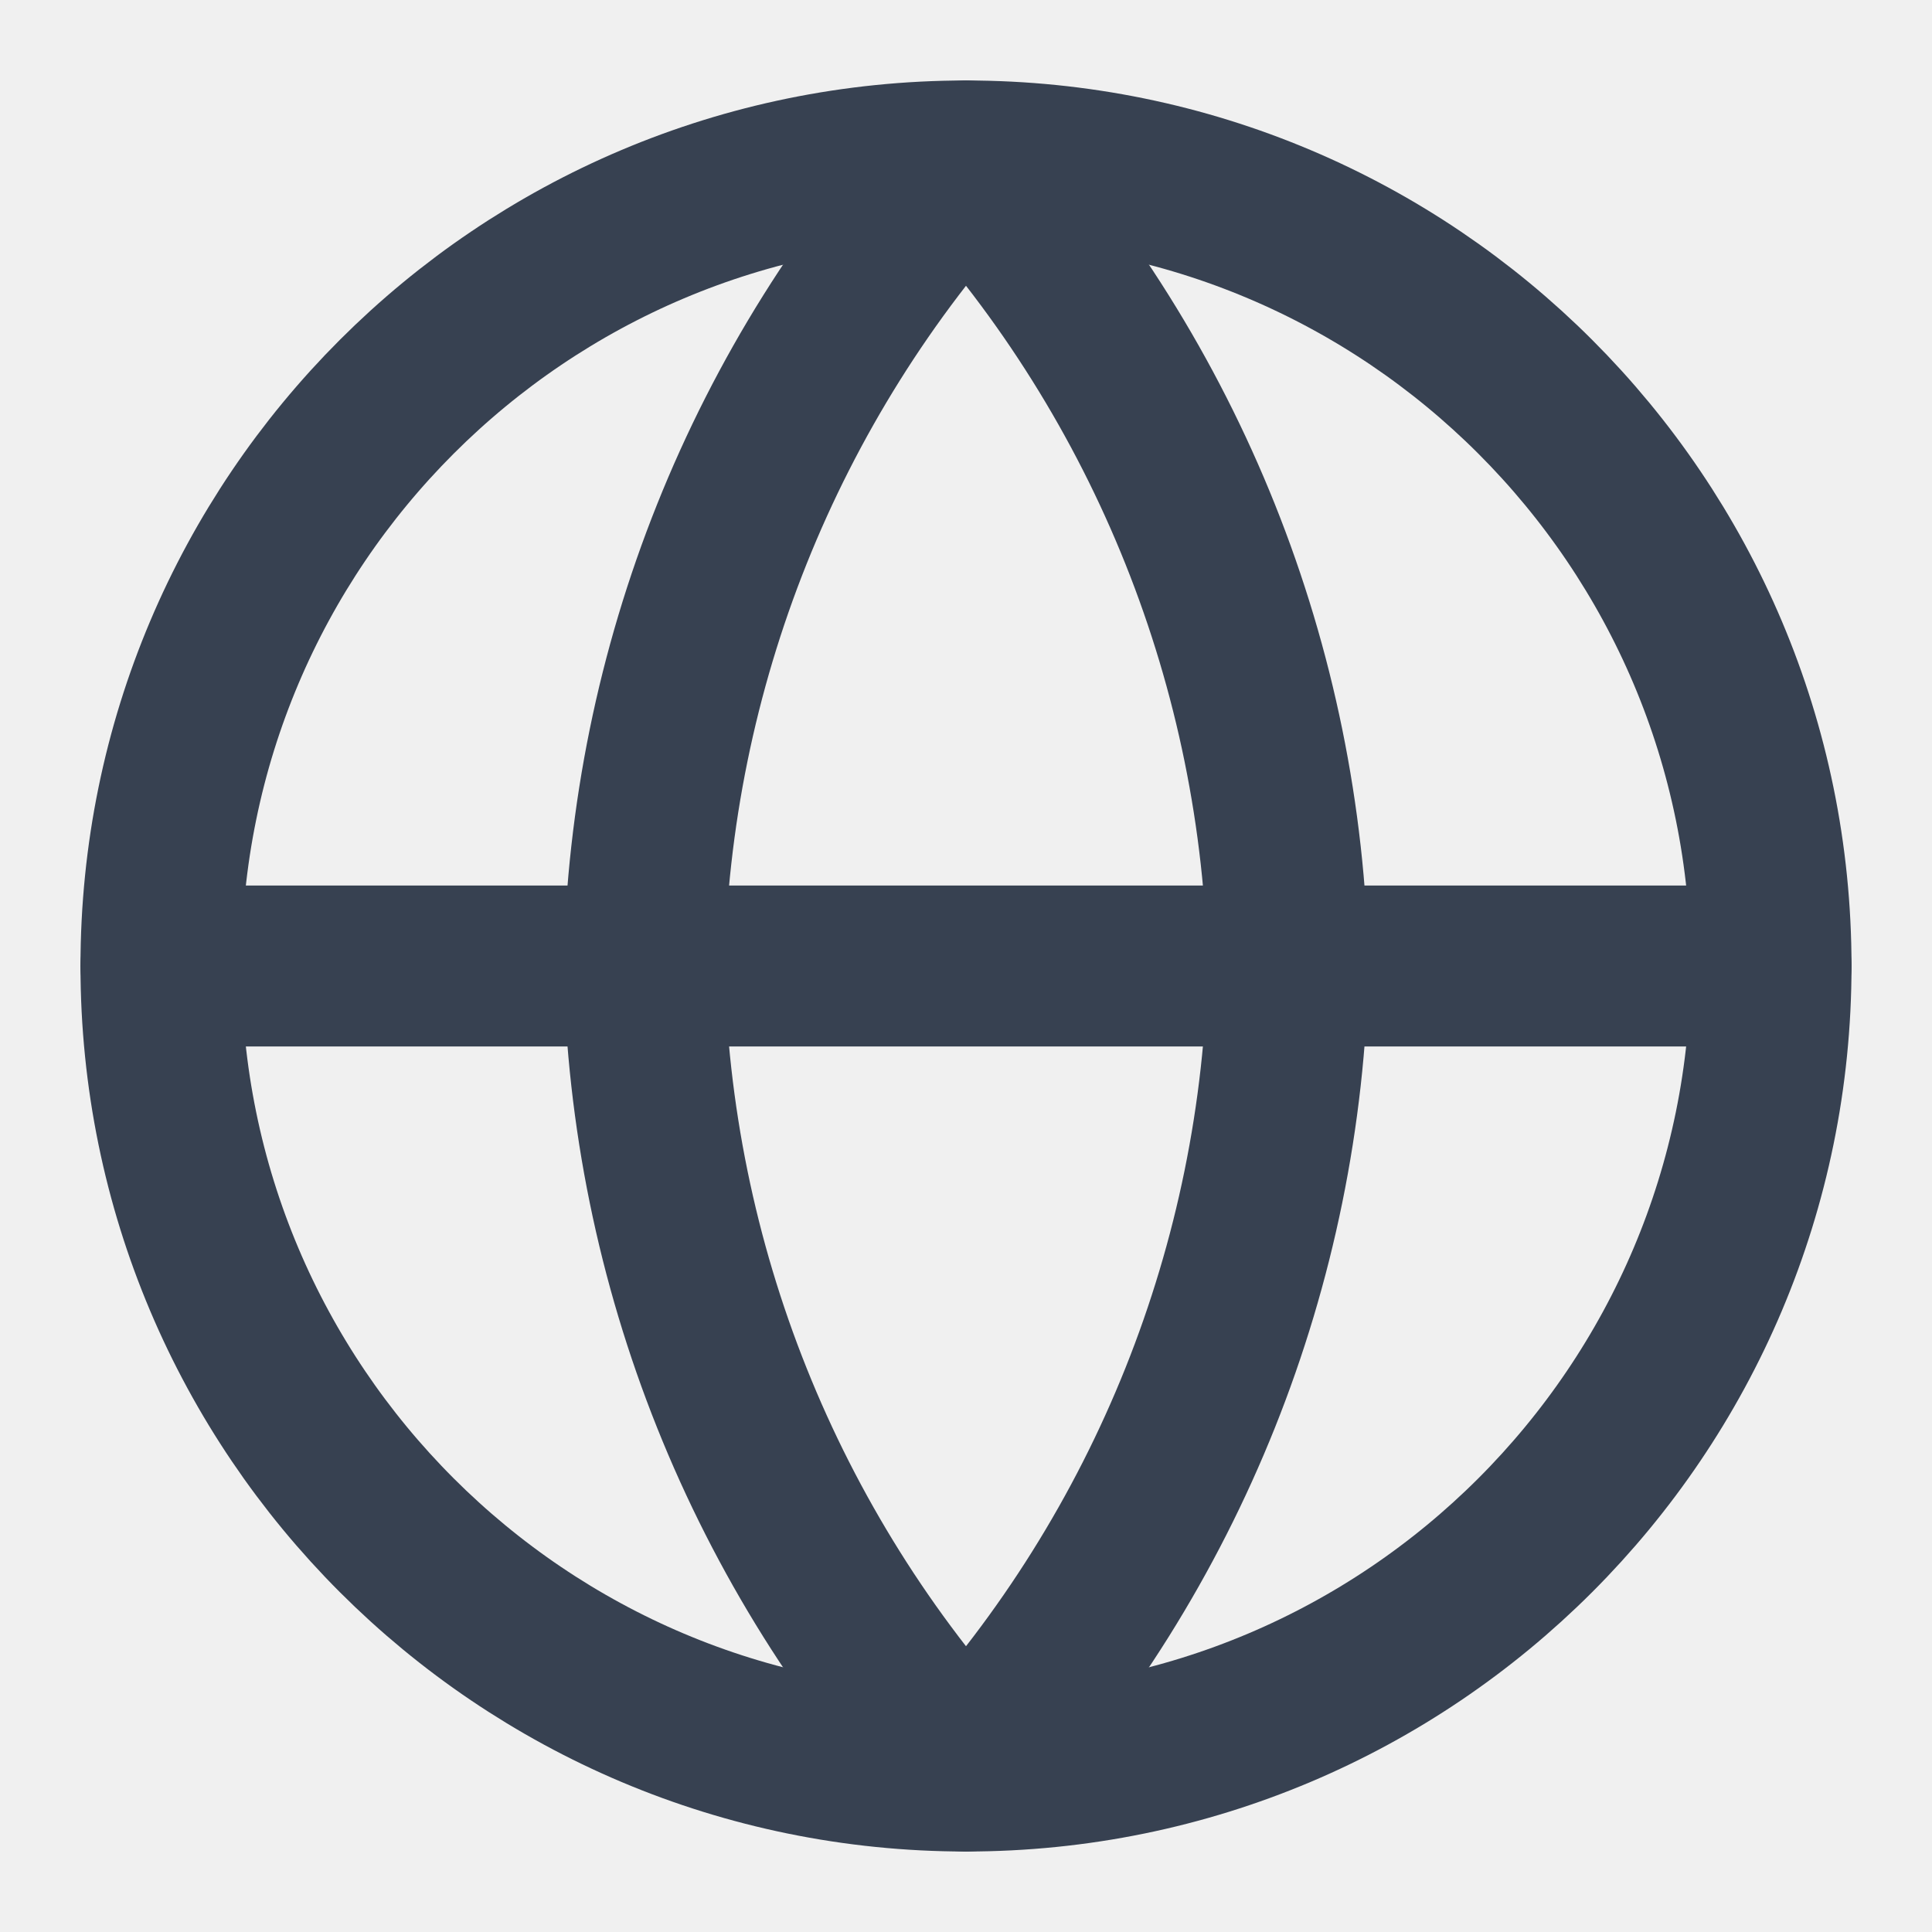
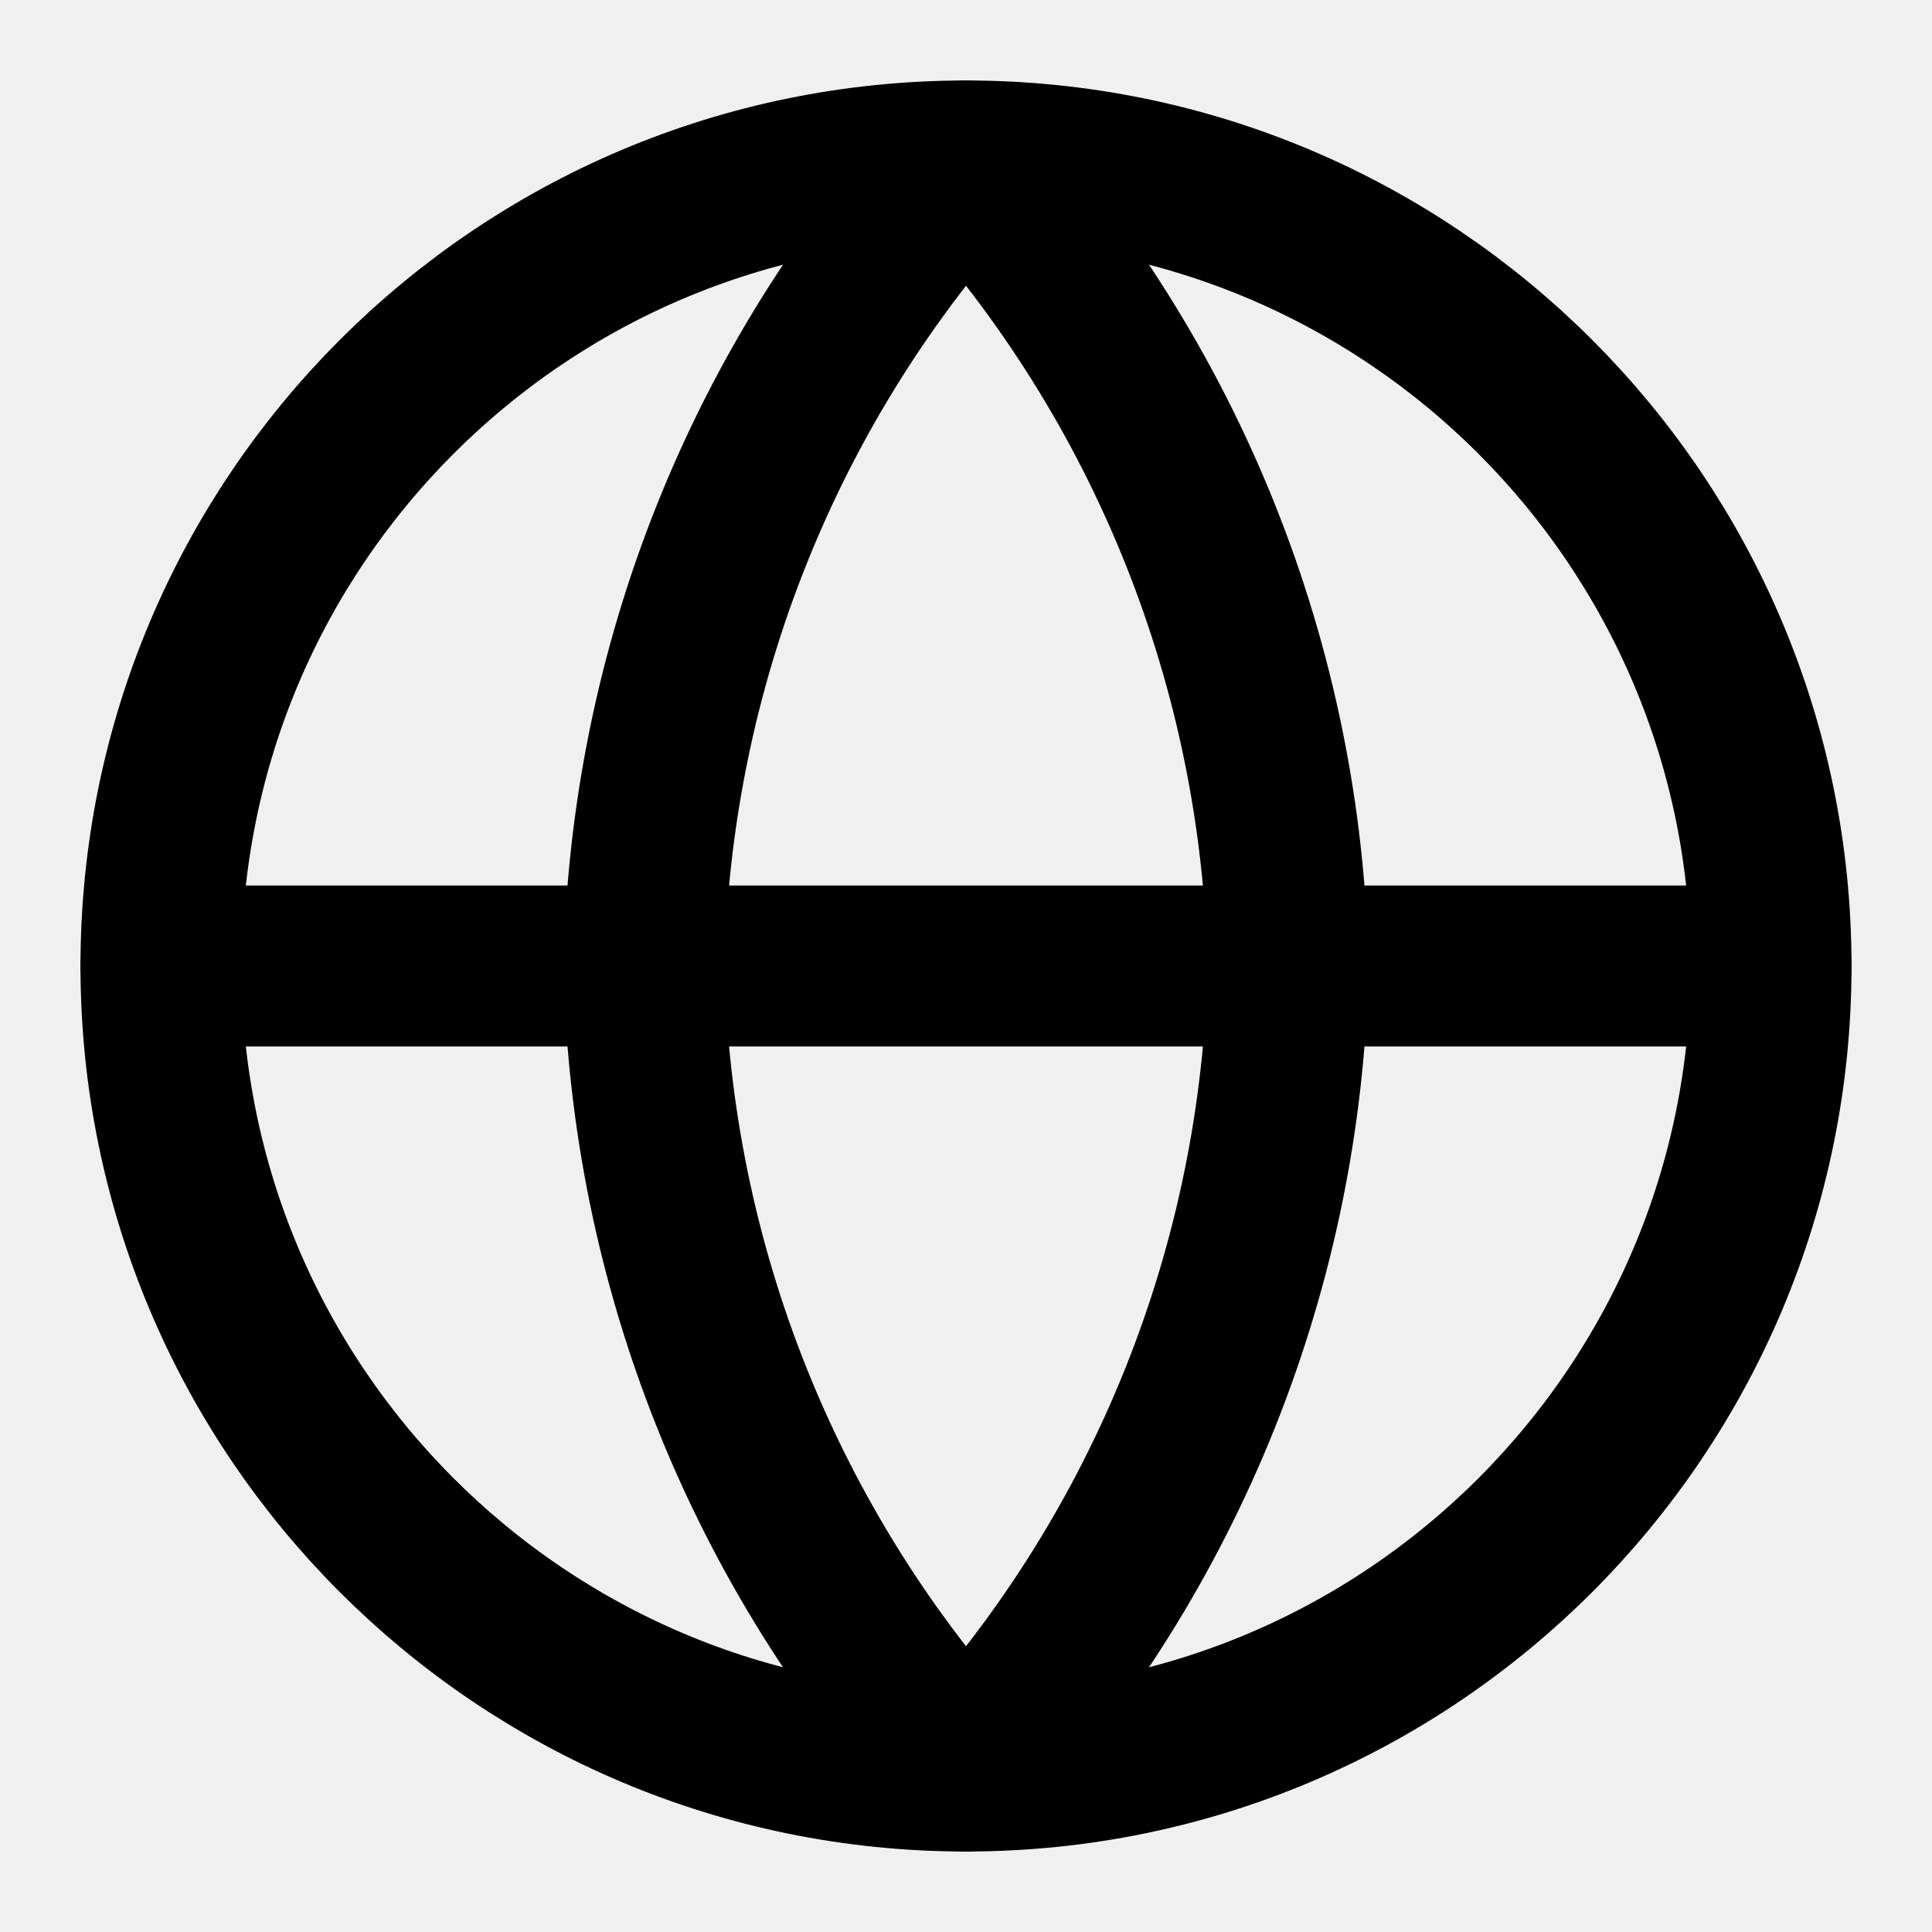
<svg xmlns="http://www.w3.org/2000/svg" width="16" height="16" viewBox="0 0 16 16" fill="none">
  <g id="globe" clip-path="url(#clip0_184_5557)">
-     <path id="Vector" d="M8 14.667C11.682 14.667 14.667 11.682 14.667 8C14.667 4.318 11.682 1.333 8 1.333C4.318 1.333 1.333 4.318 1.333 8C1.333 11.682 4.318 14.667 8 14.667Z" stroke="#374151" stroke-width="1.333" stroke-linecap="round" stroke-linejoin="round" />
-     <path id="Vector_2" d="M1.333 8H14.667" stroke="#374151" stroke-width="1.333" stroke-linecap="round" stroke-linejoin="round" />
-     <path id="Vector_3" d="M8 1.333C9.668 3.159 10.615 5.528 10.667 8C10.615 10.472 9.668 12.841 8 14.667C6.332 12.841 5.385 10.472 5.333 8C5.385 5.528 6.332 3.159 8 1.333V1.333Z" stroke="#374151" stroke-width="1.333" stroke-linecap="round" stroke-linejoin="round" />
+     <path id="Vector" d="M8 14.667C11.682 14.667 14.667 11.682 14.667 8C14.667 4.318 11.682 1.333 8 1.333C4.318 1.333 1.333 4.318 1.333 8C1.333 11.682 4.318 14.667 8 14.667Z" stroke="currentColor" stroke-width="1.333" stroke-linecap="round" stroke-linejoin="round" />
+     <path id="Vector_2" d="M1.333 8H14.667" stroke="currentColor" stroke-width="1.333" stroke-linecap="round" stroke-linejoin="round" />
+     <path id="Vector_3" d="M8 1.333C9.668 3.159 10.615 5.528 10.667 8C10.615 10.472 9.668 12.841 8 14.667C6.332 12.841 5.385 10.472 5.333 8C5.385 5.528 6.332 3.159 8 1.333V1.333Z" stroke="currentColor" stroke-width="1.333" stroke-linecap="round" stroke-linejoin="round" />
  </g>
  <defs>
    <clipPath id="clip0_184_5557">
      <rect width="16" height="16" fill="white" />
    </clipPath>
  </defs>
</svg>
